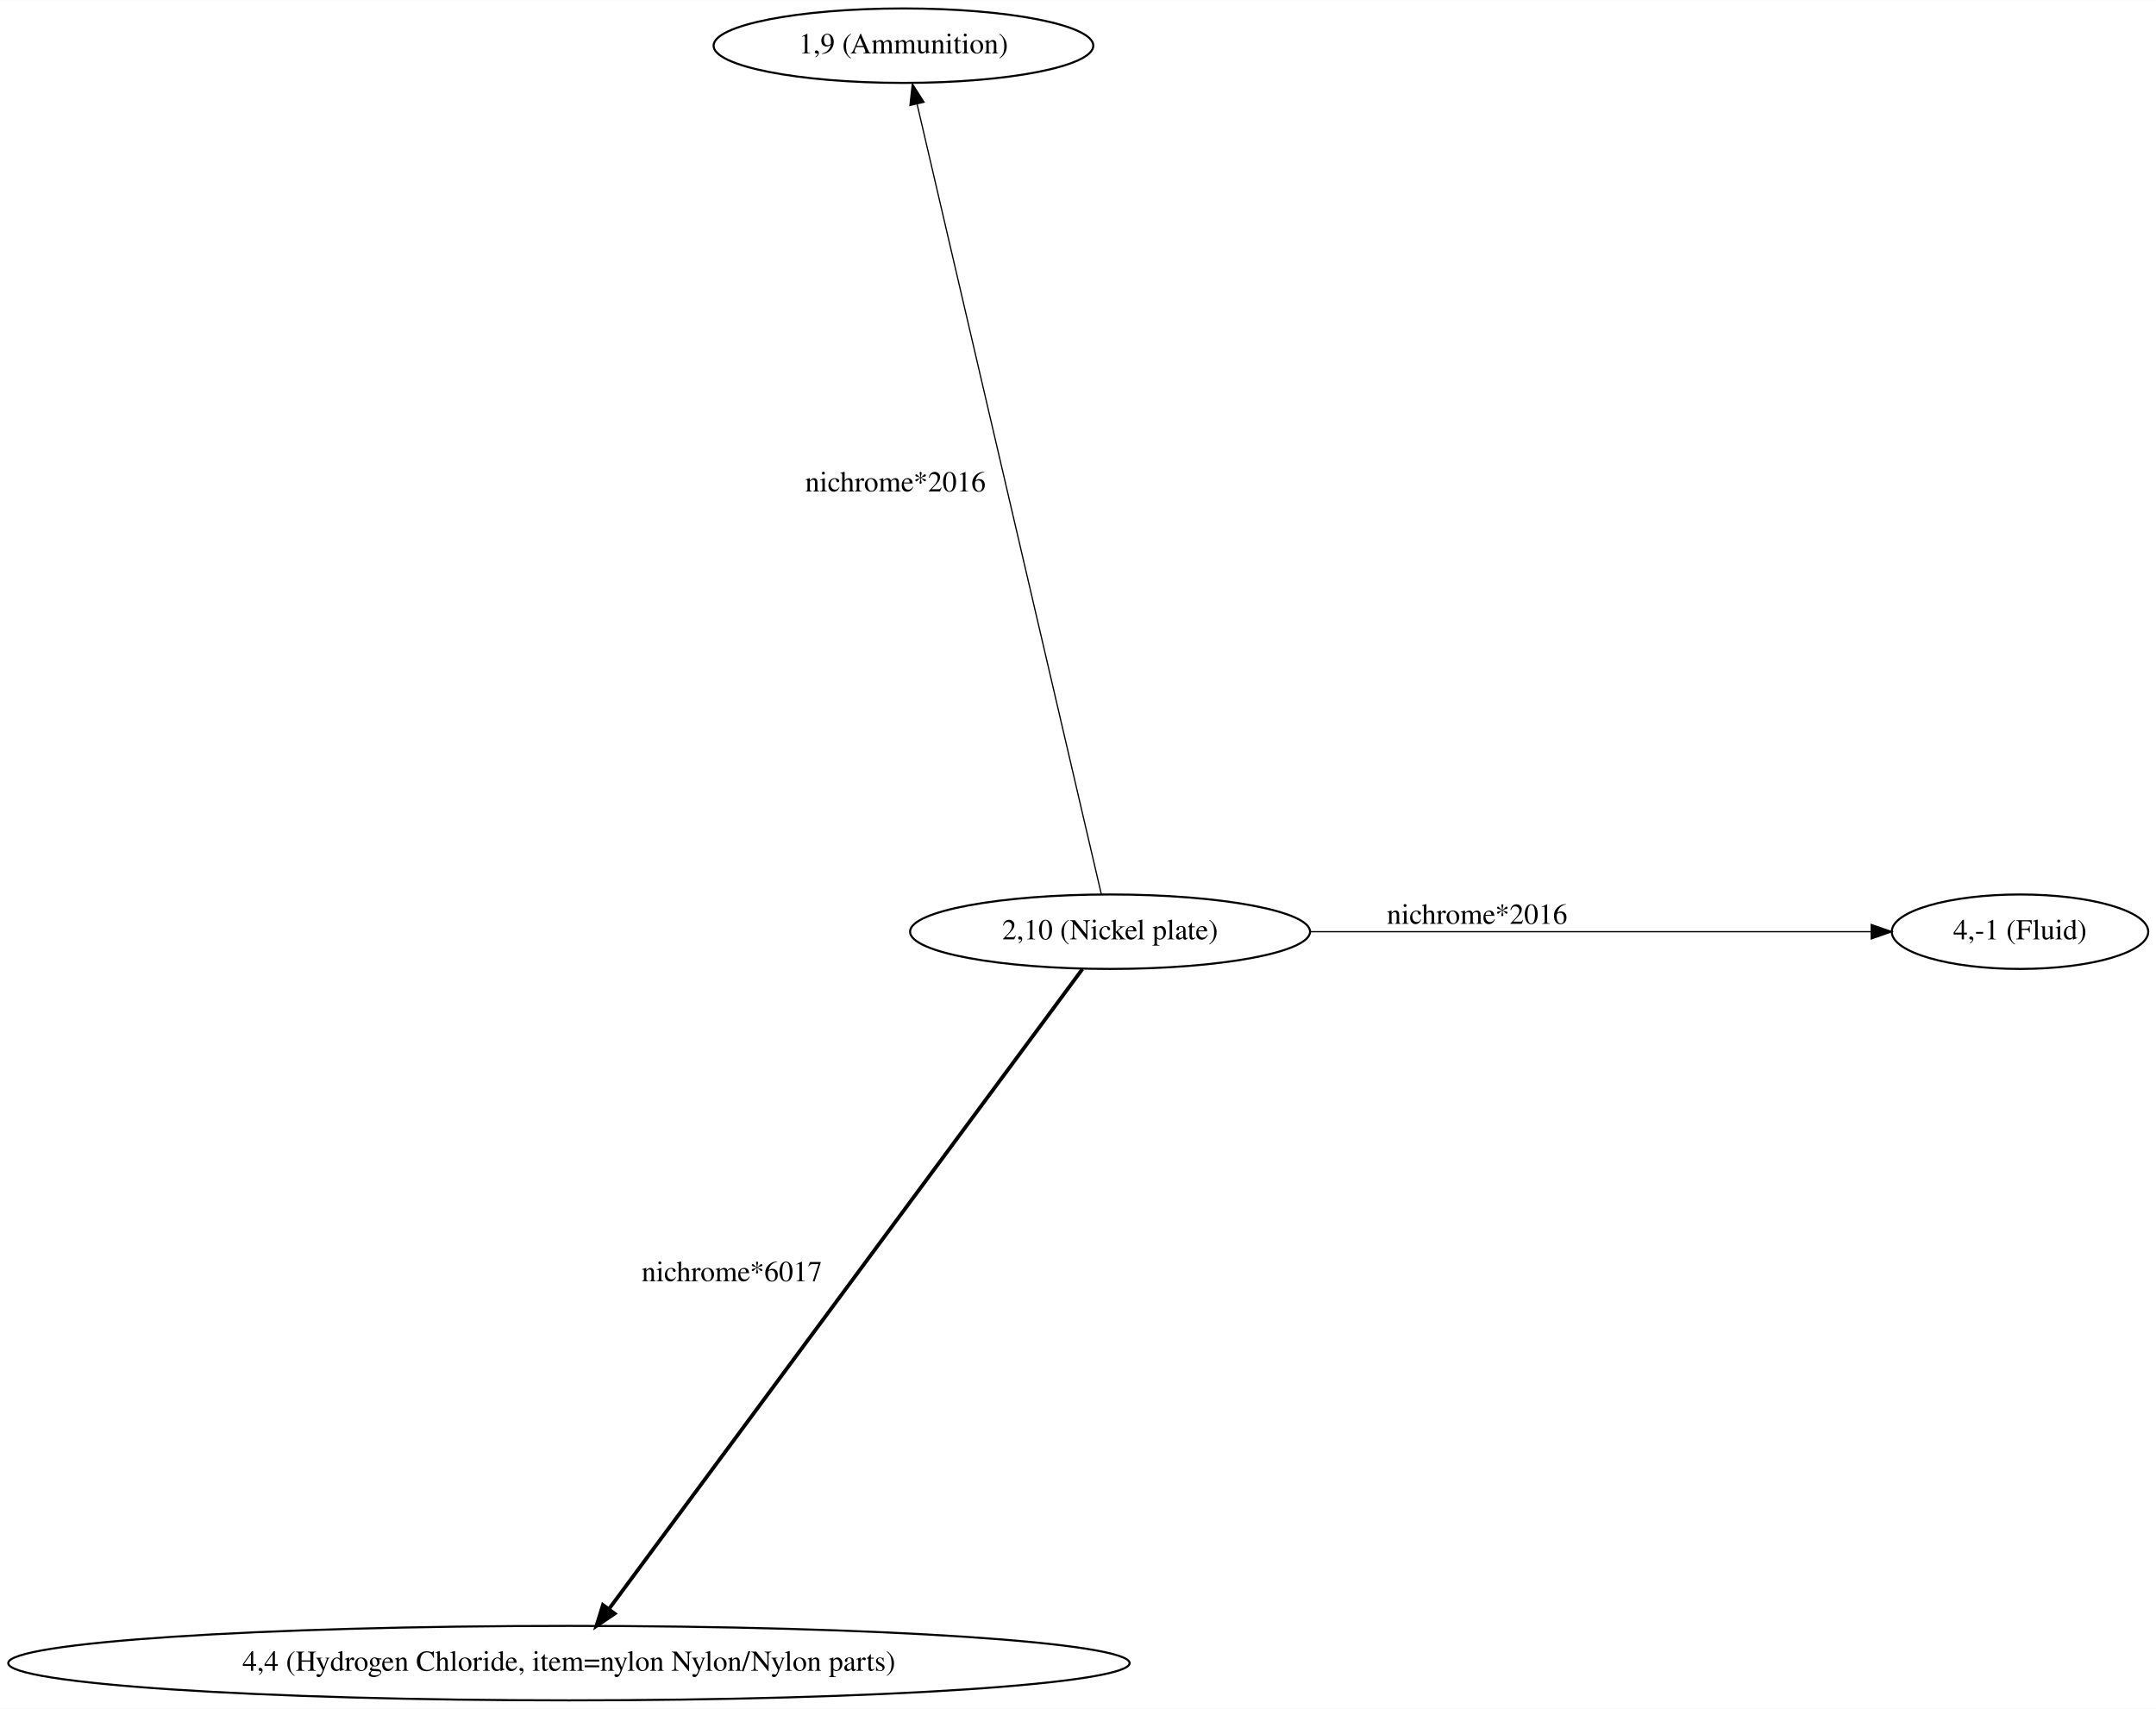
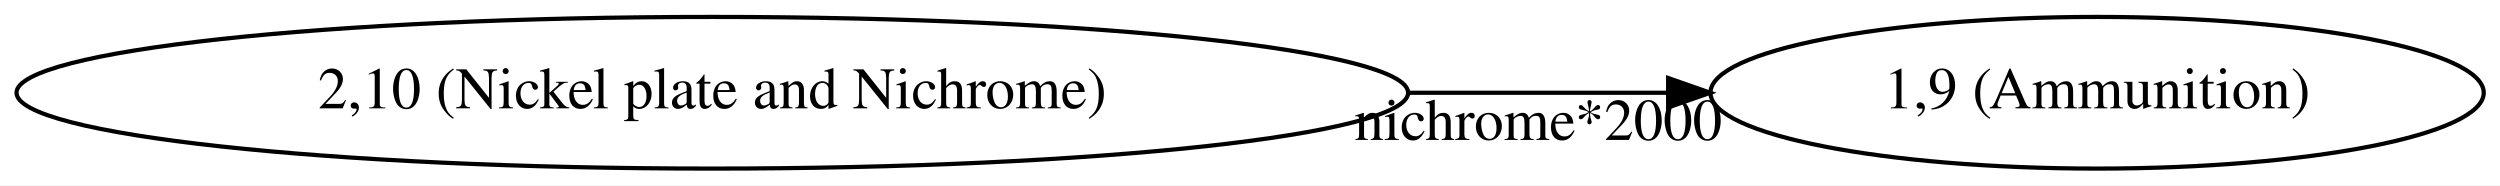
- <svg xmlns="http://www.w3.org/2000/svg" width="1042pt" height="826pt" viewBox="0.00 0.00 1042.22 826.01">
-   <g id="graph0" class="graph" transform="scale(1 1) rotate(0) translate(4 822.01)">
-     <polygon fill="white" stroke="transparent" points="-4,4 -4,-822.01 1038.22,-822.01 1038.22,4 -4,4" />
+ <svg xmlns="http://www.w3.org/2000/svg" width="593pt" height="44pt" viewBox="0.00 0.00 593.45 44.00">
+   <g id="graph0" class="graph" transform="scale(1 1) rotate(0) translate(4 40)">
+     <polygon fill="white" stroke="transparent" points="-4,4 -4,-40 589.45,-40 589.45,4 -4,4" />
    <g id="node1" class="node">
-       <ellipse fill="none" stroke="black" cx="532.61" cy="-371.63" rx="96.68" ry="18" />
-       <text text-anchor="middle" x="532.61" y="-367.93" font-family="Times,serif" font-size="14.00">2,10 (Nickel plate)</text>
+       <ellipse fill="none" stroke="black" cx="165.09" cy="-18" rx="165.17" ry="18" />
+       <text text-anchor="middle" x="165.09" y="-14.3" font-family="Times,serif" font-size="14.00">2,10 (Nickel plate and Nichrome)</text>
    </g>
    <g id="node2" class="node">
-       <ellipse fill="none" stroke="black" cx="972.48" cy="-371.63" rx="61.99" ry="18" />
-       <text text-anchor="middle" x="972.48" y="-367.93" font-family="Times,serif" font-size="14.00">4,-1 (Fluid)</text>
+       <ellipse fill="none" stroke="black" cx="493.81" cy="-18" rx="91.78" ry="18" />
+       <text text-anchor="middle" x="493.81" y="-14.3" font-family="Times,serif" font-size="14.00">1,9 (Ammunition)</text>
    </g>
    <g id="edge1" class="edge">
-       <path fill="none" stroke="black" stroke-width="0.6" d="M629.69,-371.63C711.48,-371.63 826.65,-371.63 900.44,-371.63" />
-       <polygon fill="black" stroke="black" stroke-width="0.6" points="900.57,-375.13 910.57,-371.63 900.57,-368.13 900.57,-375.13" />
-       <text text-anchor="middle" x="710.06" y="-375.43" font-family="Times,serif" font-size="14.00">nichrome*2016</text>
-     </g>
-     <g id="node3" class="node">
-       <ellipse fill="none" stroke="black" cx="432.73" cy="-800.01" rx="91.78" ry="18" />
-       <text text-anchor="middle" x="432.73" y="-796.31" font-family="Times,serif" font-size="14.00">1,9 (Ammunition)</text>
-     </g>
-     <g id="edge2" class="edge">
-       <path fill="none" stroke="black" stroke-width="0.6" d="M528.38,-389.77C512.78,-456.67 458.38,-690.01 439.36,-771.59" />
-       <polygon fill="black" stroke="black" stroke-width="0.6" points="435.88,-771.1 437.02,-781.63 442.7,-772.69 435.88,-771.1" />
-       <text text-anchor="middle" x="428.87" y="-584.48" font-family="Times,serif" font-size="14.00">nichrome*2016</text>
-     </g>
-     <g id="node4" class="node">
-       <ellipse fill="none" stroke="black" cx="271.03" cy="-18" rx="271.05" ry="18" />
-       <text text-anchor="middle" x="271.03" y="-14.3" font-family="Times,serif" font-size="14.00">4,4 (Hydrogen Chloride, item=nylon Nylon/Nylon parts)</text>
-     </g>
-     <g id="edge3" class="edge">
-       <path fill="none" stroke="black" stroke-width="1.8" d="M519.28,-353.61C476.25,-295.44 340.91,-112.47 290.34,-44.11" />
-       <polygon fill="black" stroke="black" stroke-width="1.8" points="293.09,-41.94 284.33,-35.99 287.46,-46.11 293.09,-41.94" />
-       <text text-anchor="middle" x="349.81" y="-202.66" font-family="Times,serif" font-size="14.00">nichrome*6017</text>
+       <path fill="none" stroke="black" d="M330.41,-18C351.38,-18 372.33,-18 391.89,-18" />
+       <polygon fill="black" stroke="black" points="391.98,-21.5 401.98,-18 391.98,-14.5 391.98,-21.5" />
+       <text text-anchor="middle" x="361.15" y="-6.8" font-family="Times,serif" font-size="14.00">nichrome*2000</text>
    </g>
  </g>
</svg>
